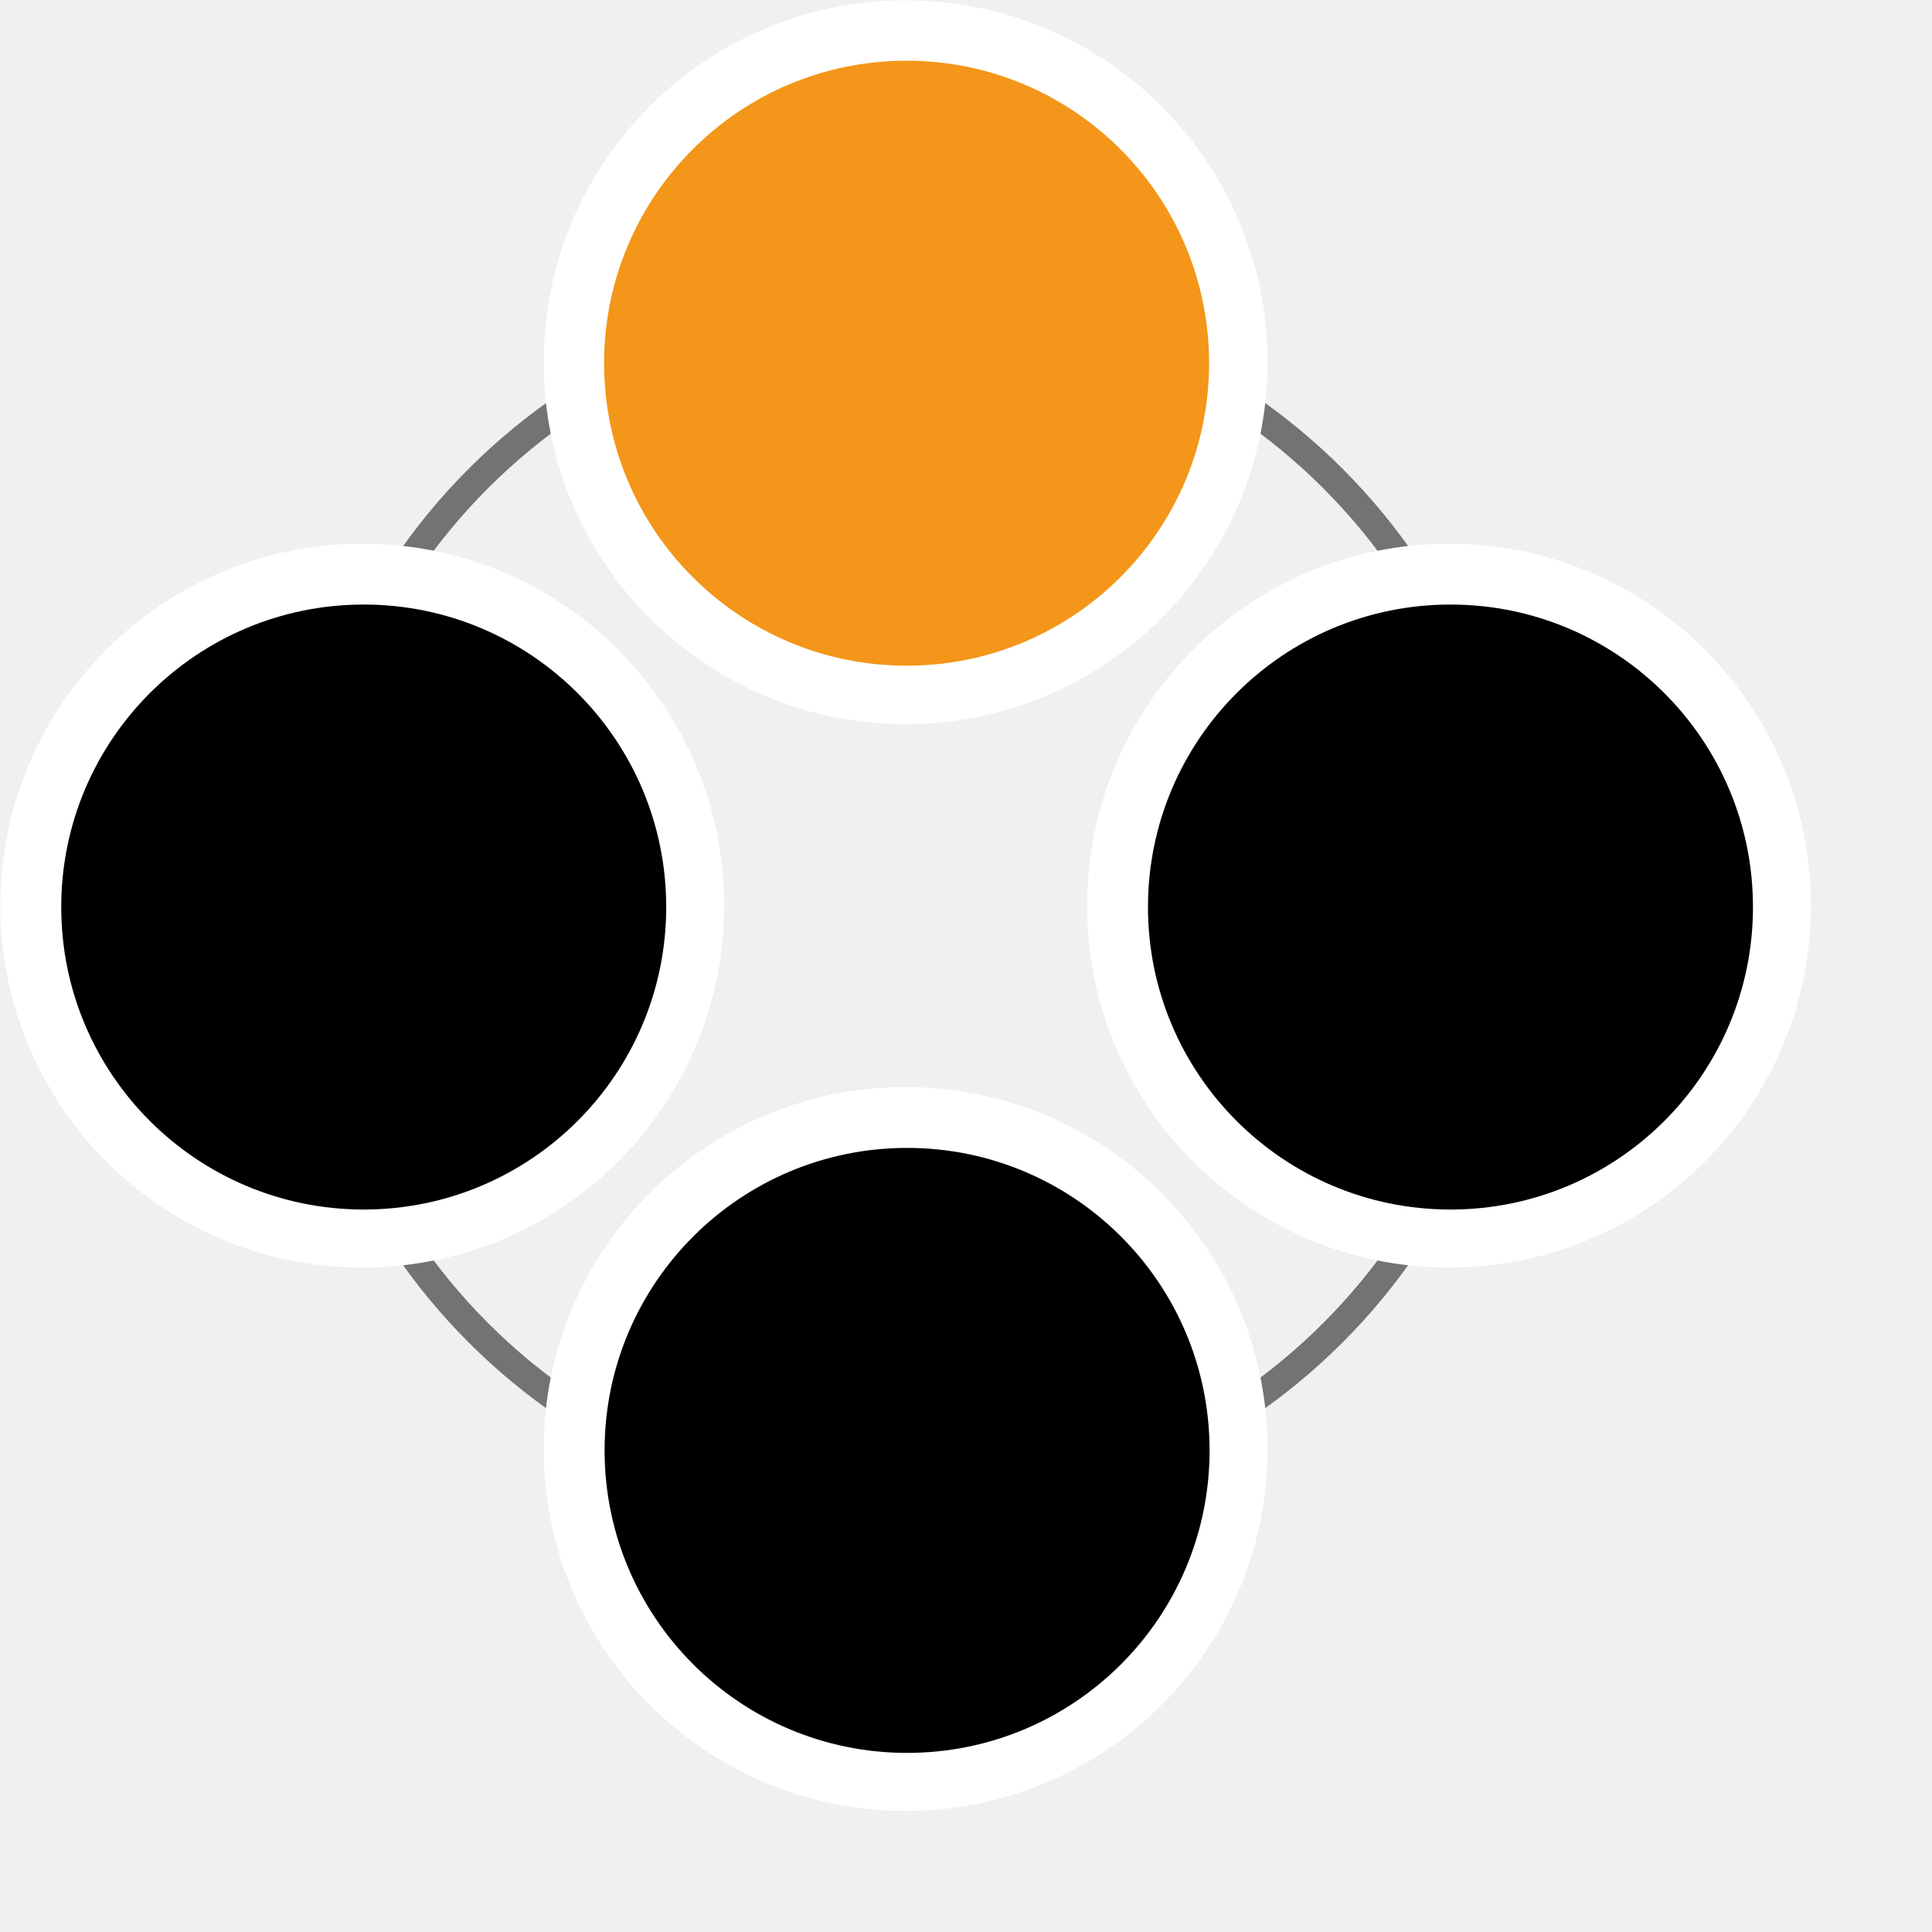
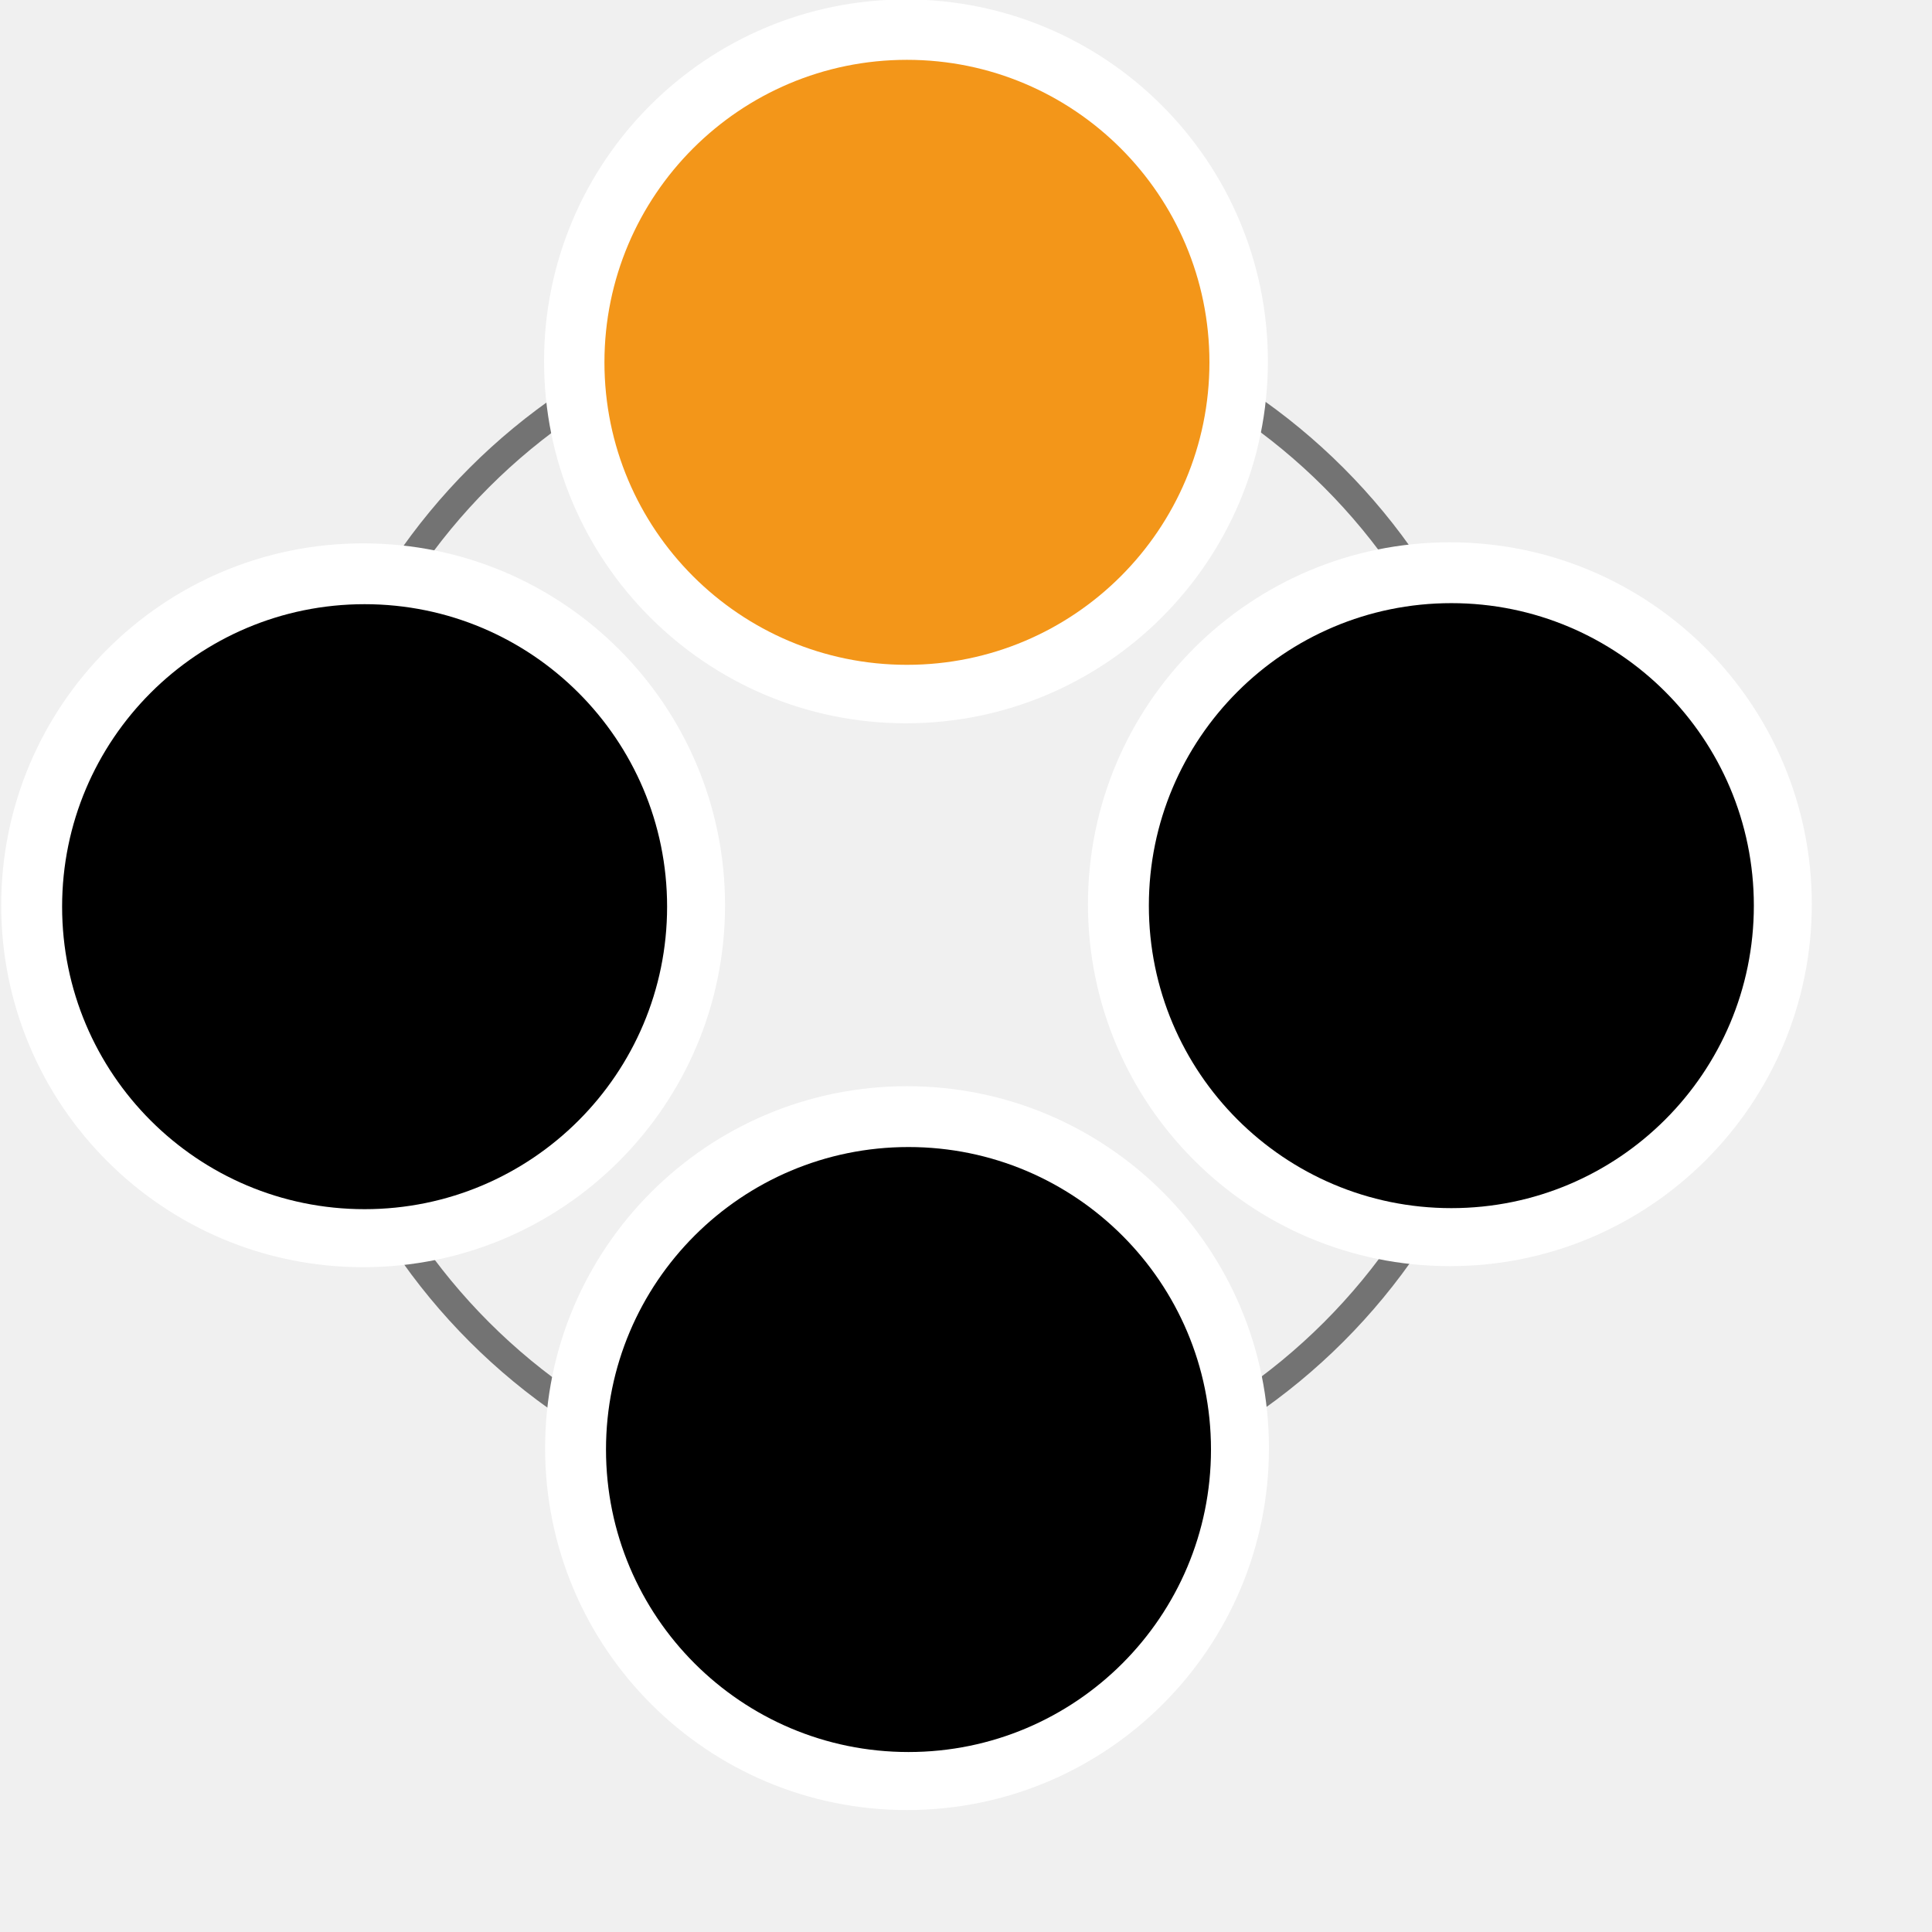
<svg xmlns="http://www.w3.org/2000/svg" width="128" height="128" version="1.0" viewBox="0 0 128 128">
  <style type="text/css">.st0{fill:#FFFFFF;fill-opacity:1.0;}.st1{fill:#F39619;fill-opacity:1.0;}.st2{fill:#000;fill-opacity:1.0;}</style>
-   <circle transform="rotate(.055461)" cx="60.058" cy="59.942" r="40.027" style="fill:none;stroke-width:1.819;stroke:#737373" />
-   <circle transform="rotate(.055461)" cx="24.058" cy="59.977" r="23.978" style="fill:#fff;stroke-width:1.196" />
-   <circle transform="rotate(.055461)" cx="24.156" cy="60.07" r="20.041" />
-   <circle transform="rotate(.055461)" cx="60.023" cy="23.942" r="23.978" style="fill:#fff;stroke-width:1.196" />
-   <circle transform="rotate(.055461)" cx="60.087" cy="24.005" r="20.041" style="fill:#f39619" />
-   <circle transform="rotate(.055461)" cx="96.058" cy="59.907" r="23.978" style="fill:#fff;stroke-width:1.196" />
-   <circle transform="rotate(.055461)" cx="96.156" cy="60.001" r="20.041" />
-   <circle transform="rotate(.055461)" cx="60.093" cy="95.942" r="23.978" style="fill:#fff;stroke-width:1.196" />
-   <circle transform="rotate(.055461)" cx="60.19" cy="96.035" r="20.041" />
+   <circle cx="60.058" cy="59.942" r="40.027" style="fill:none;stroke-width:1.819;stroke:#737373" />
+   <circle class="st0" cx="24.058" cy="59.977" r="23.978" />
+   <circle class="st2" cx="24.156" cy="60.07" r="20.041" />
+   <circle class="st0" cx="60.023" cy="23.942" r="23.978" />
+   <circle class="st1" cx="60.087" cy="24.005" r="20.041" />
+   <circle class="st0" cx="96.058" cy="59.907" r="23.978" />
+   <circle class="st2" cx="96.156" cy="60.001" r="20.041" />
+   <circle class="st0" cx="60.093" cy="95.942" r="23.978" />
+   <circle class="st2" cx="60.19" cy="96.035" r="20.041" />
</svg>
